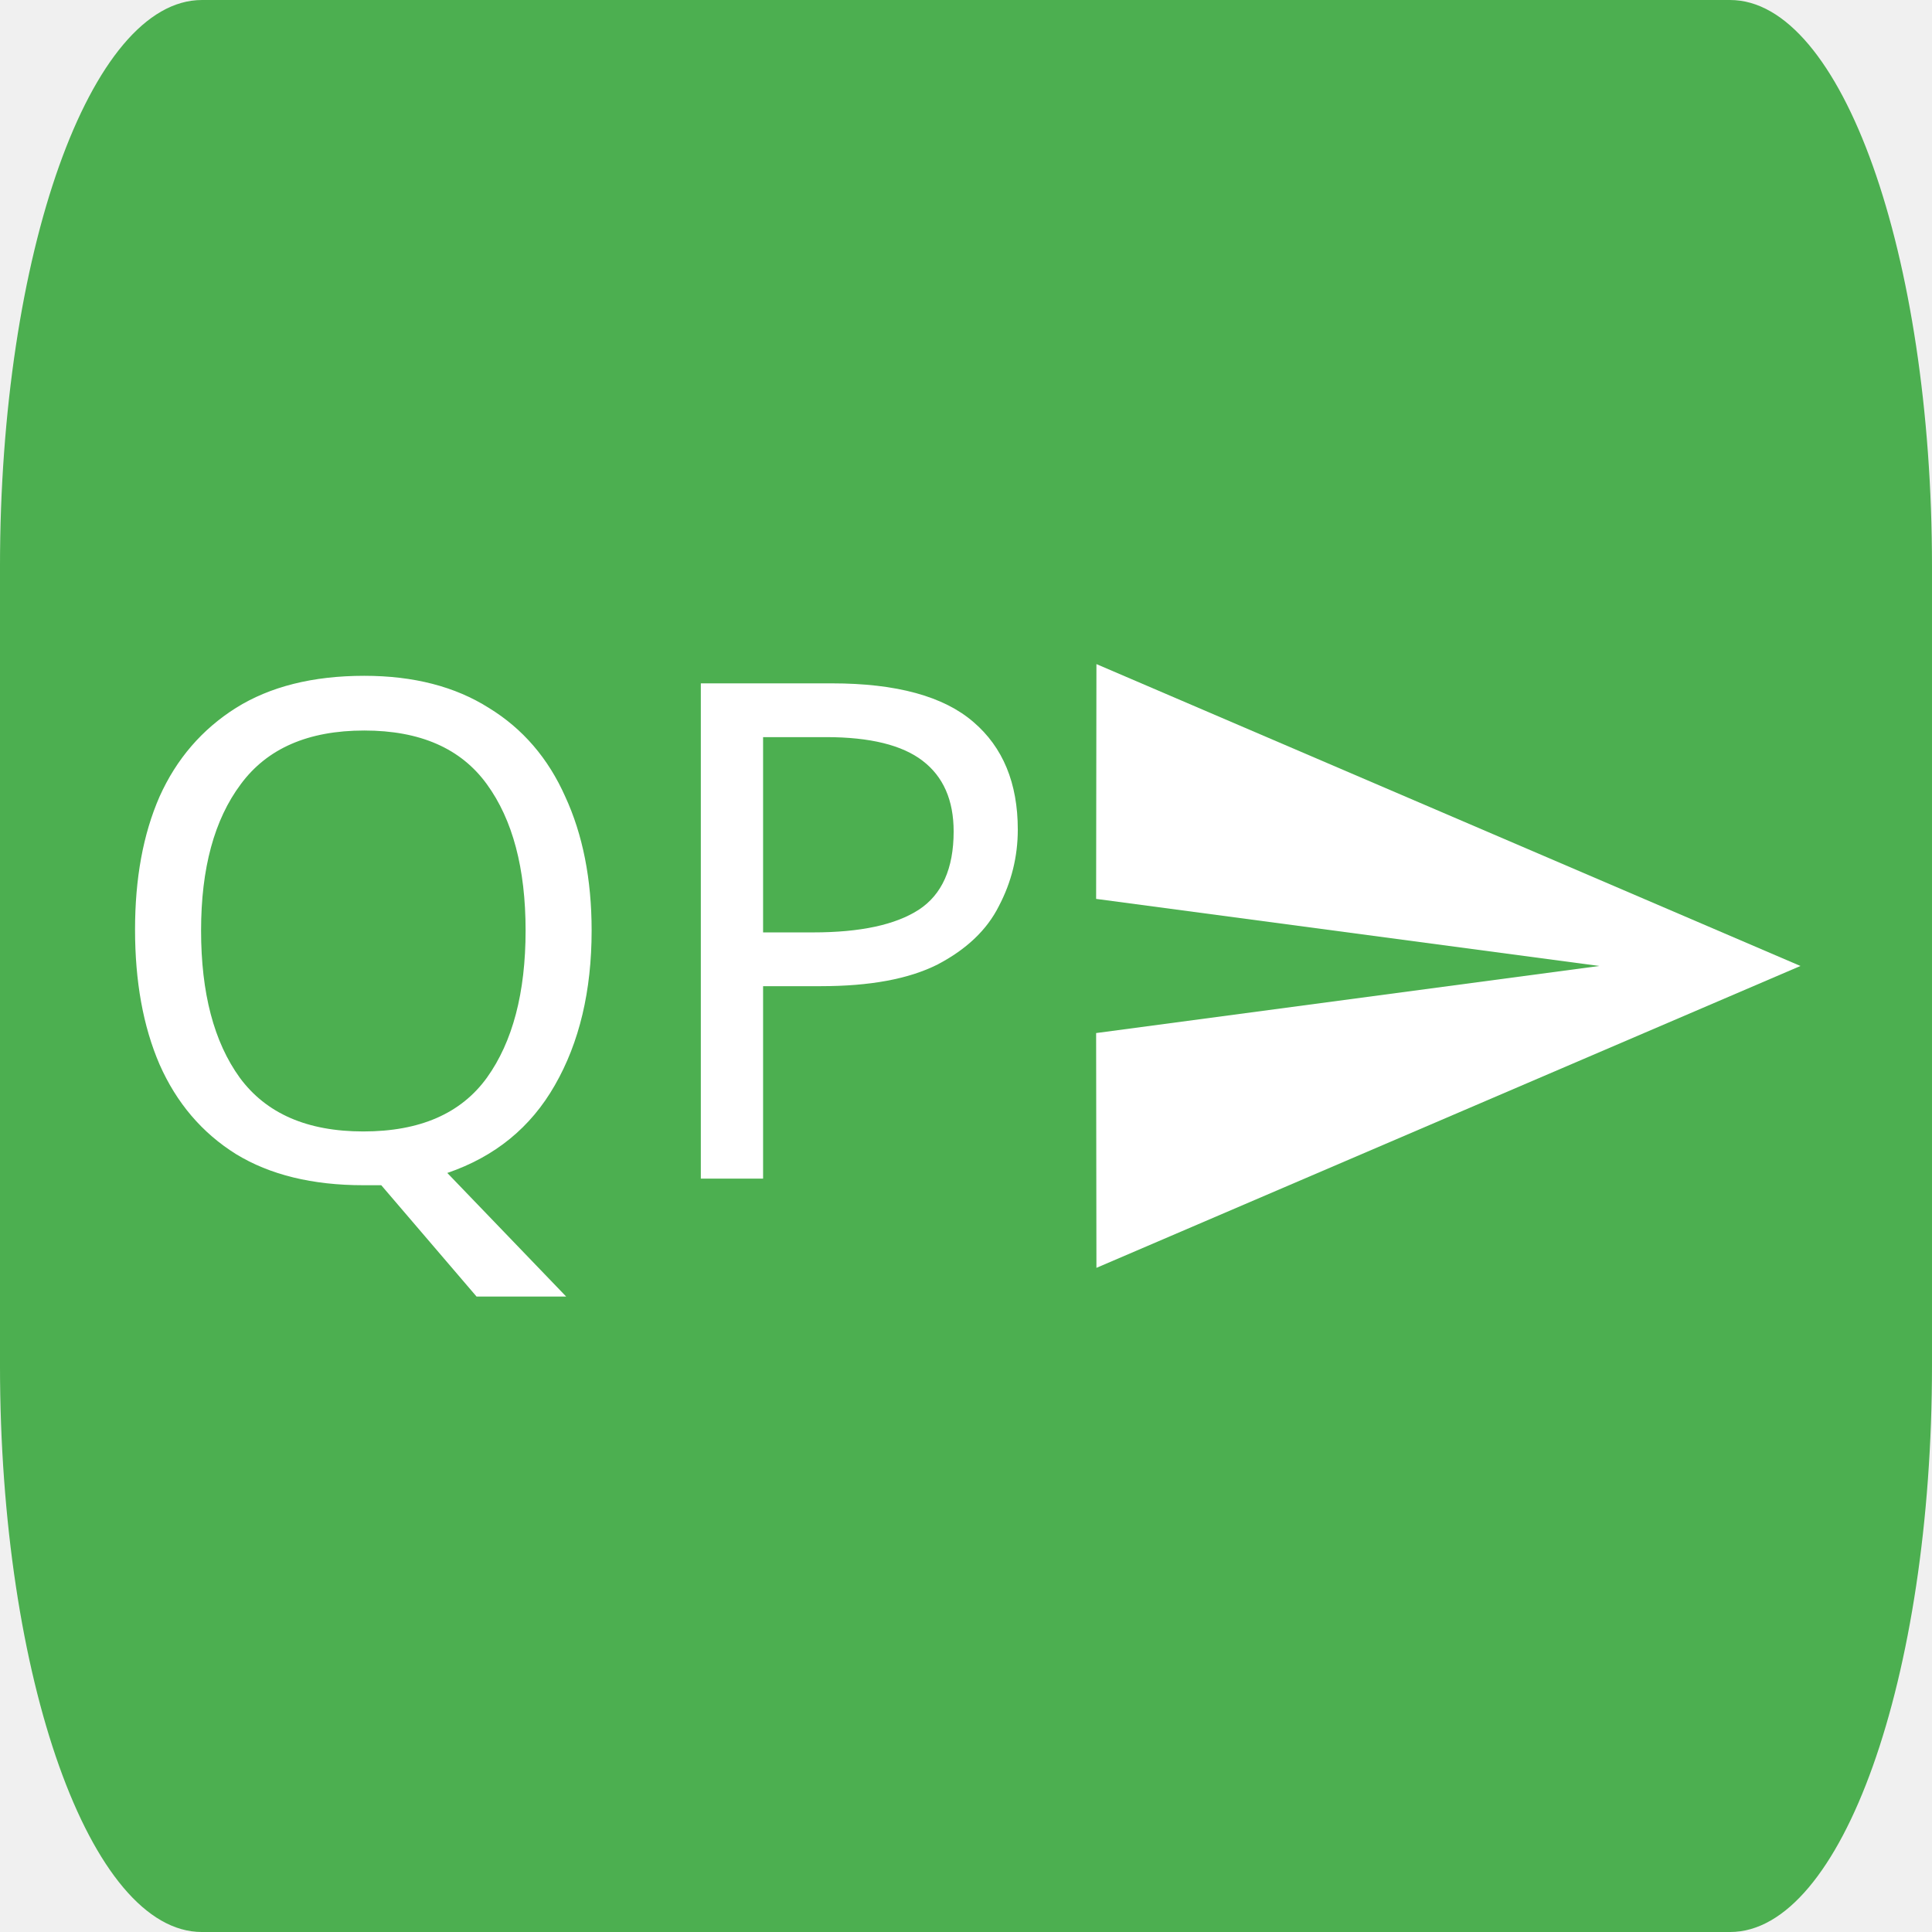
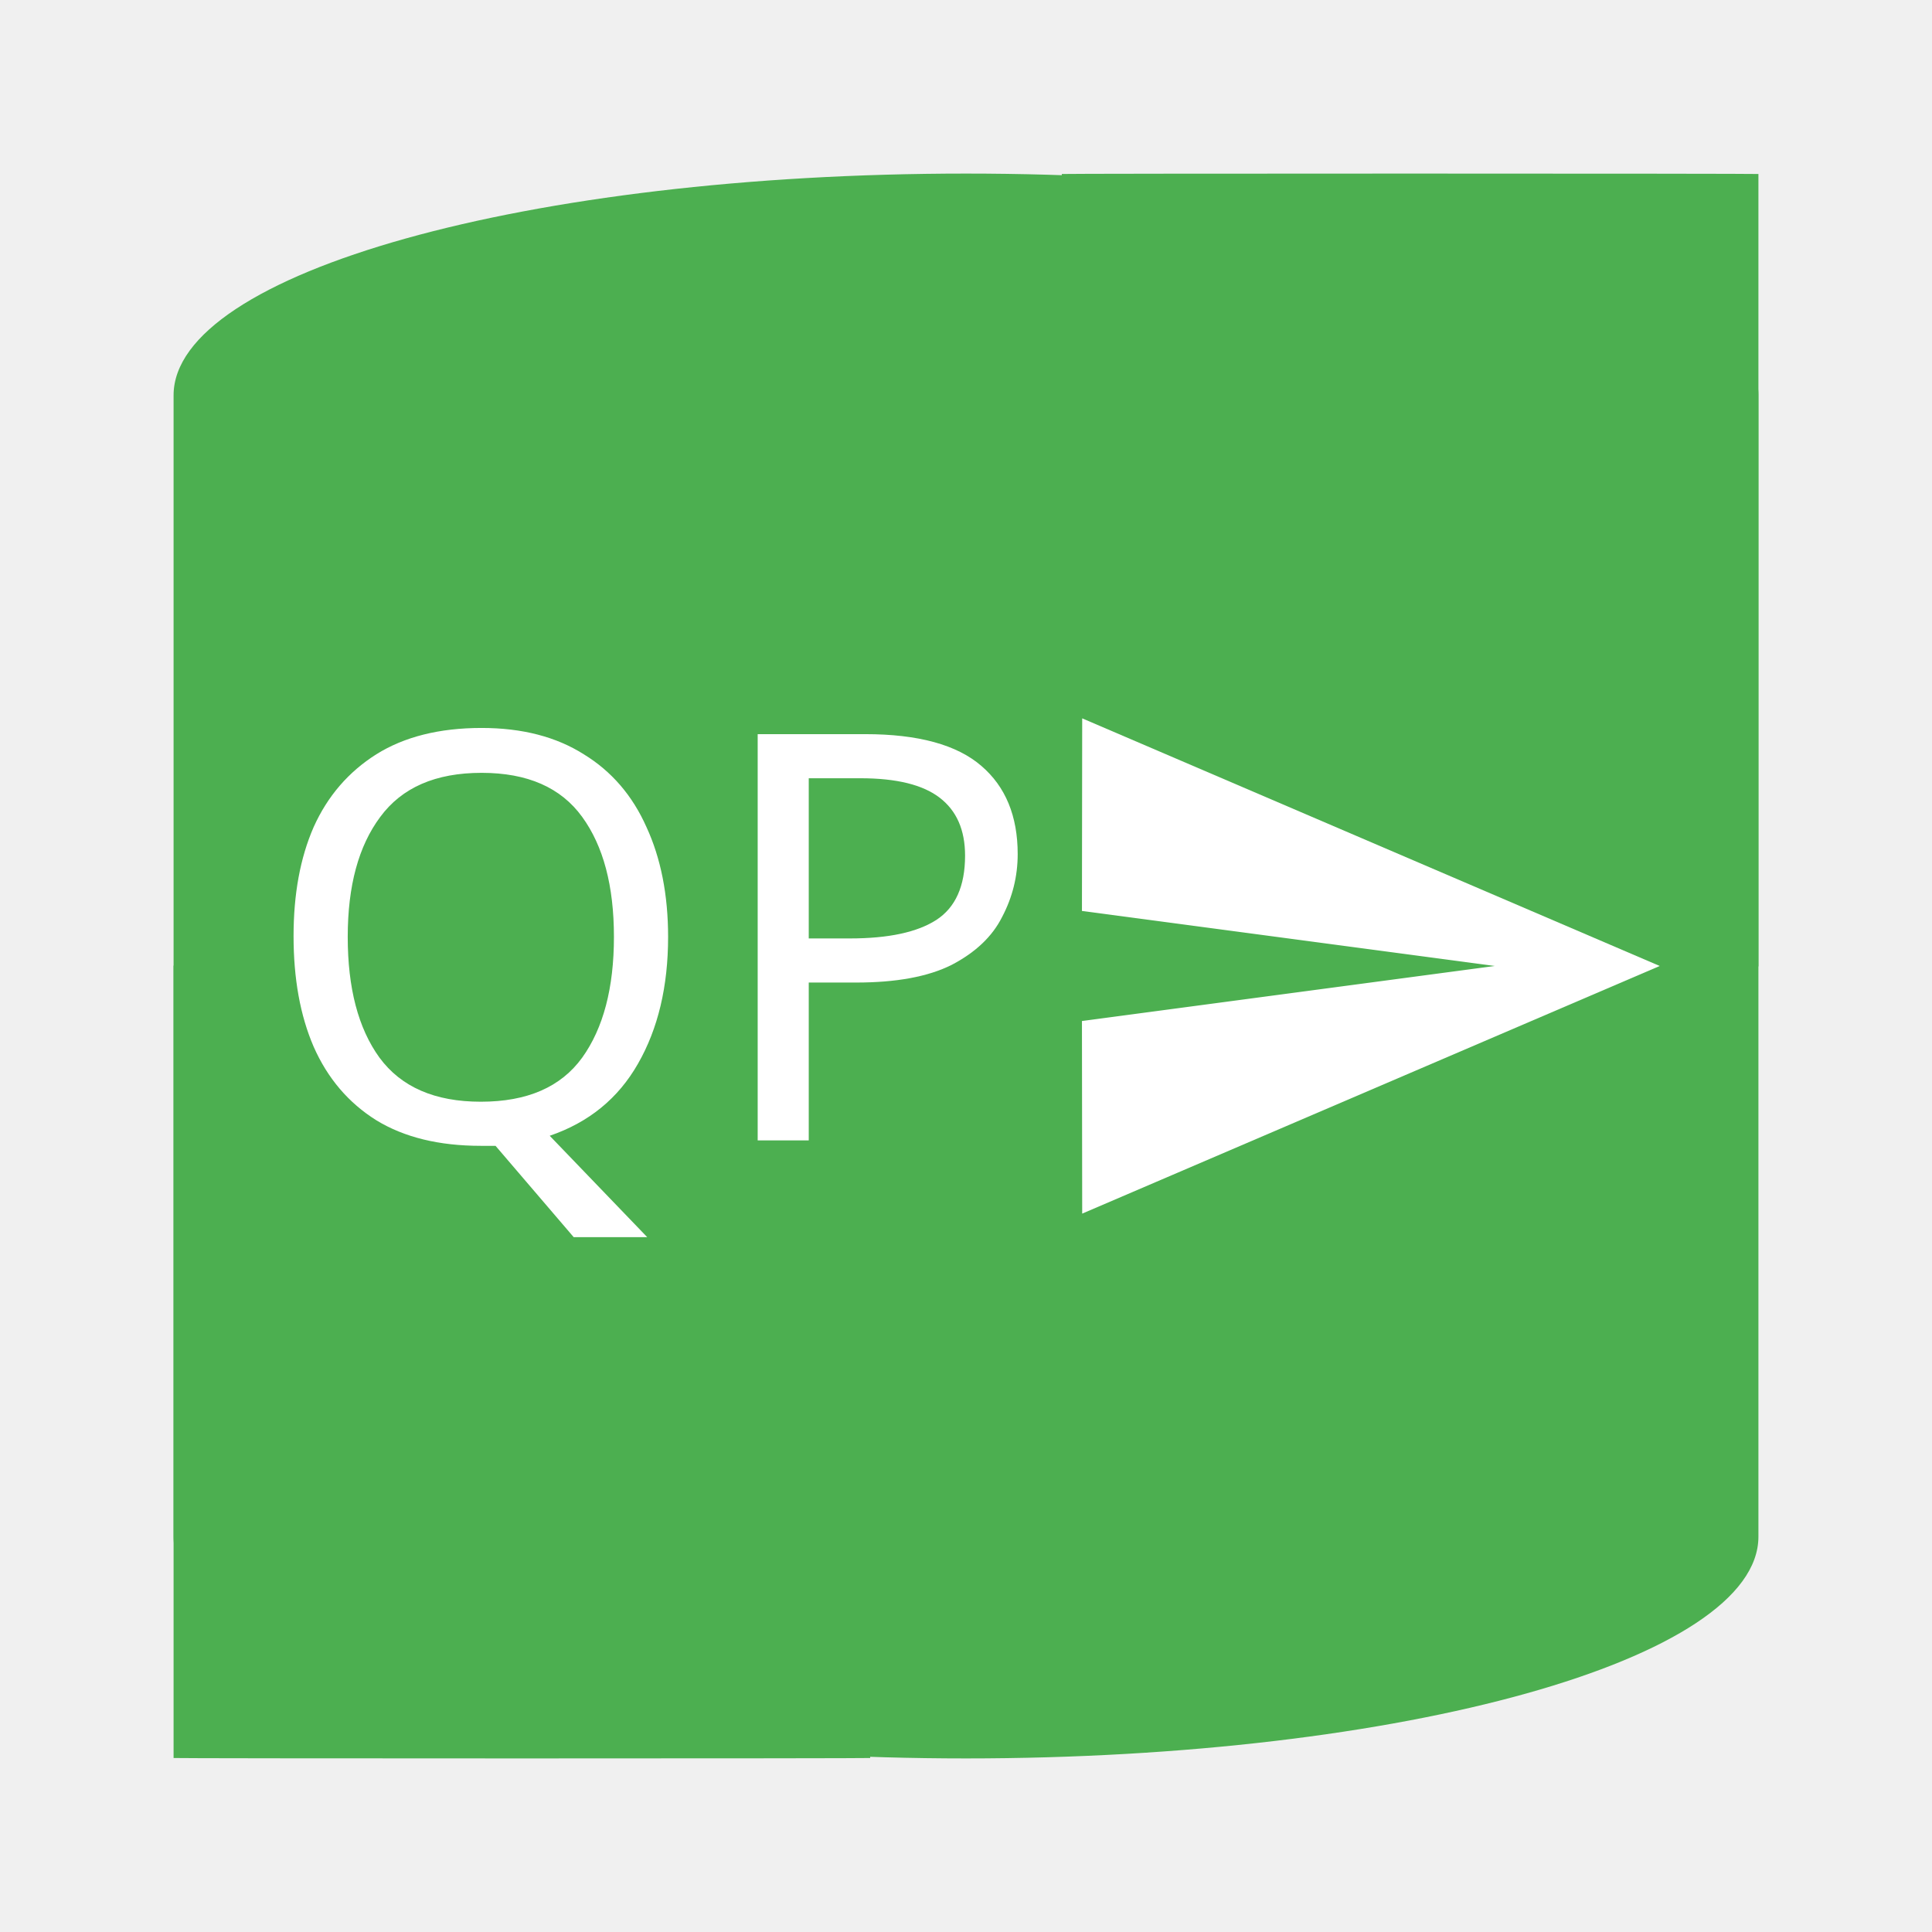
- <svg xmlns="http://www.w3.org/2000/svg" height="32" viewBox="0 0 32 32" width="32" id="svg2" version="1.1" style="fill:#000000">
+ <svg xmlns="http://www.w3.org/2000/svg" height="512" viewBox="0 0 512 512" width="512" id="svg2" version="1.1" style="fill:#000000">
  <defs id="defs10" />
-   <path d="M 0,8 24,8 24,32 0,32 Z" id="path6" style="fill:none" />
-   <g id="g4151" transform="translate(-51.9661,16.94915)">
-     <rect rx="3.344" ry="9.384" y="-16.949" x="51.966" height="32" width="32" id="rect3340" style="fill:#4caf50;fill-opacity:1;stroke:none" />
-     <g transform="translate(-1.152607,-1.009535)" id="g3346">
-       <path d="m 71.279,5.06 11.661,-5 -11.661,-5 -0.005,3.889 8.333,1.111 -8.333,1.111 z" id="path4" style="fill:#ffffff" />
-       <text xml:space="preserve" style="font-style:normal;font-weight:normal;font-size:11.48px;line-height:125%;font-family:sans-serif;letter-spacing:0px;word-spacing:0px;fill:#ffffff;fill-opacity:1;stroke:none;stroke-width:1px;stroke-linecap:butt;stroke-linejoin:miter;stroke-opacity:1" x="54.652" y="3.581" id="text3342">
-         <tspan id="tspan3344" x="54.652" y="3.581">QP</tspan>
-       </text>
+   <g id="g4147">
+     <rect ry="0.169" rx="127.462" y="0" x="0" height="512" width="512" id="rect4145" style="fill:none;fill-opacity:1;stroke:none" />
+     <g transform="matrix(0.8203125,0,0,0.8203125,48.43929,46.00001)" id="g4163">
+       <path d="m 0,488 24,0 0,24 -24,0 z" id="path6" style="fill:none" />
+       <g id="g4156">
+         <g id="g4151">
+           <g id="g4148">
+             <rect rx="256" ry="71.635" y="-1.8847657e-06" x="-2.974" height="512" width="512" id="rect3340" style="fill:#4caf50;fill-opacity:1;stroke:none" />
+           </g>
+           <rect rx="112.523" ry="0.134" y="-1.8847657e-06" x="283.981" height="256.268" width="225.045" id="rect4144" style="fill:#4caf50;fill-opacity:1;stroke:none" />
+         </g>
+         <rect rx="112.523" ry="0.134" y="255.732" x="-2.974" height="256.268" width="225.045" id="rect4146" style="fill:#4caf50;fill-opacity:1;stroke:none" />
+       </g>
+       <g id="g3346" transform="matrix(16,0,0,16,-849.8993,255.0339)">
+         <path style="fill:#ffffff" id="path4" d="m 71.279,5.06 11.661,-5 -11.661,-5 -0.005,3.889 8.333,1.111 -8.333,1.111 z" />
+         <text id="text3342" y="3.581" x="54.652" style="font-style:normal;font-weight:normal;font-size:11.48px;line-height:125%;font-family:sans-serif;letter-spacing:0px;word-spacing:0px;fill:#ffffff;fill-opacity:1;stroke:none;stroke-width:1px;stroke-linecap:butt;stroke-linejoin:miter;stroke-opacity:1" xml:space="preserve">
+           <tspan y="3.581" x="54.652" id="tspan3344">QP</tspan>
+         </text>
+       </g>
    </g>
  </g>
</svg>
